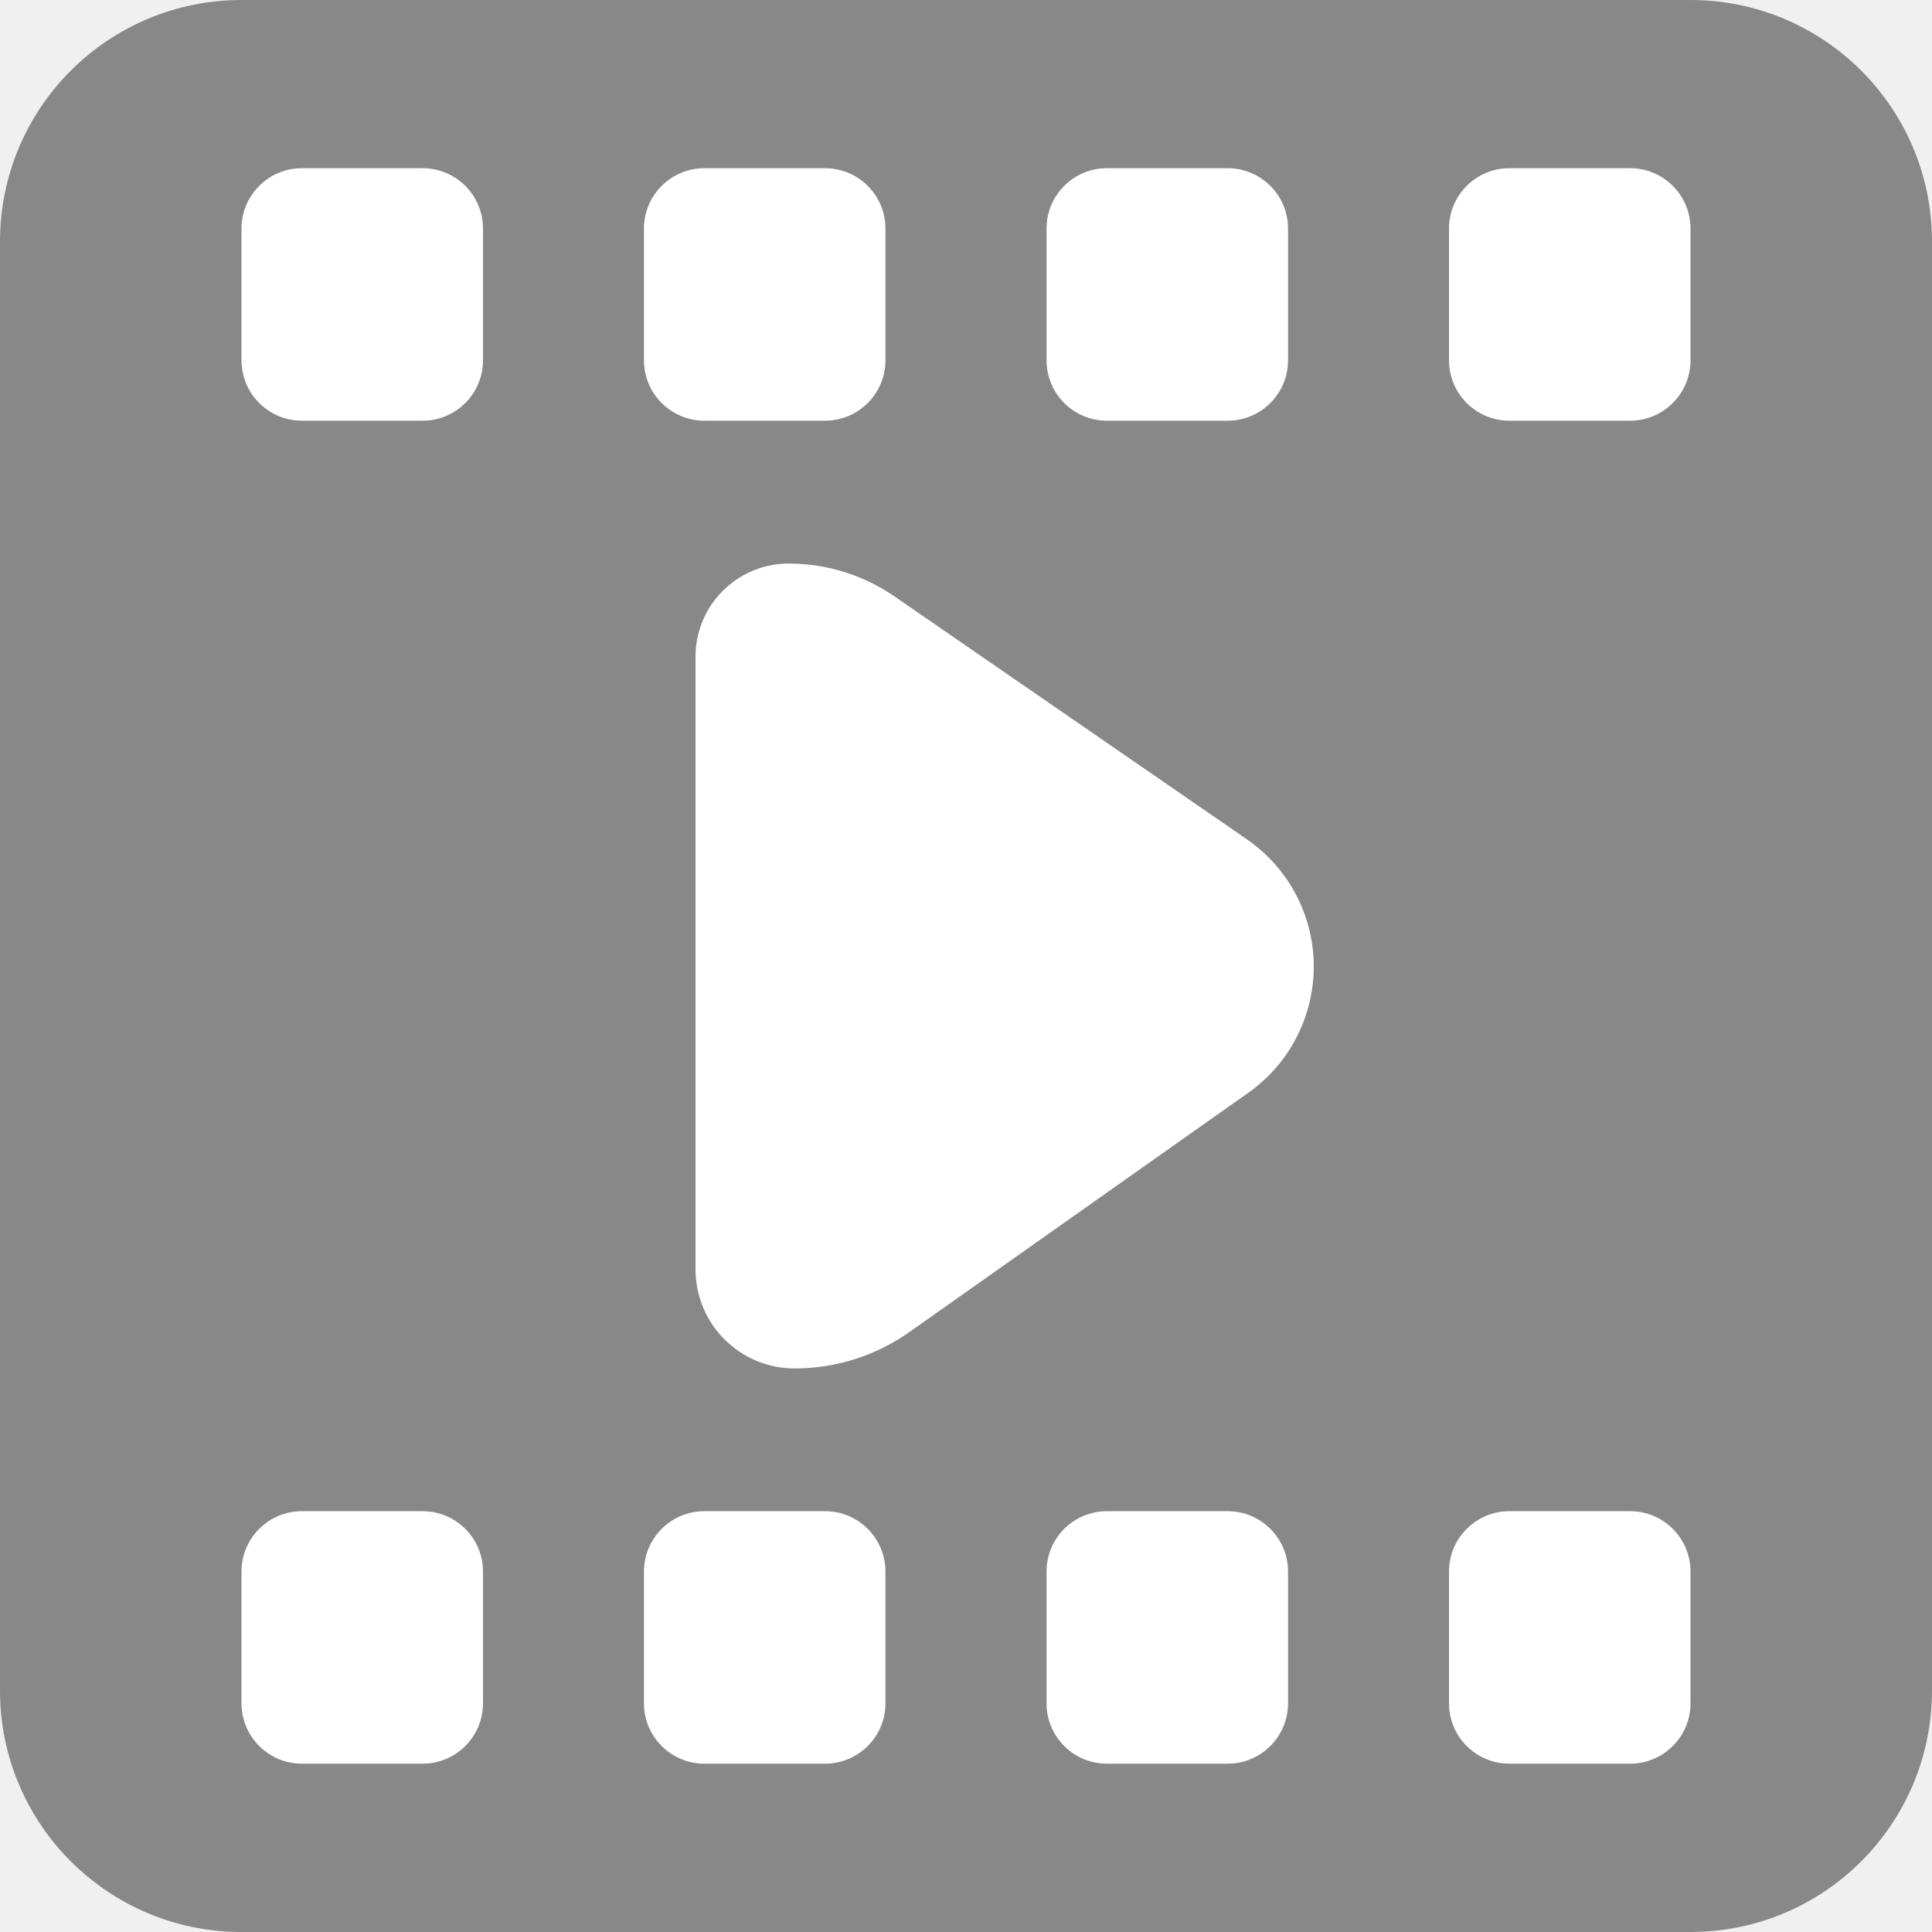
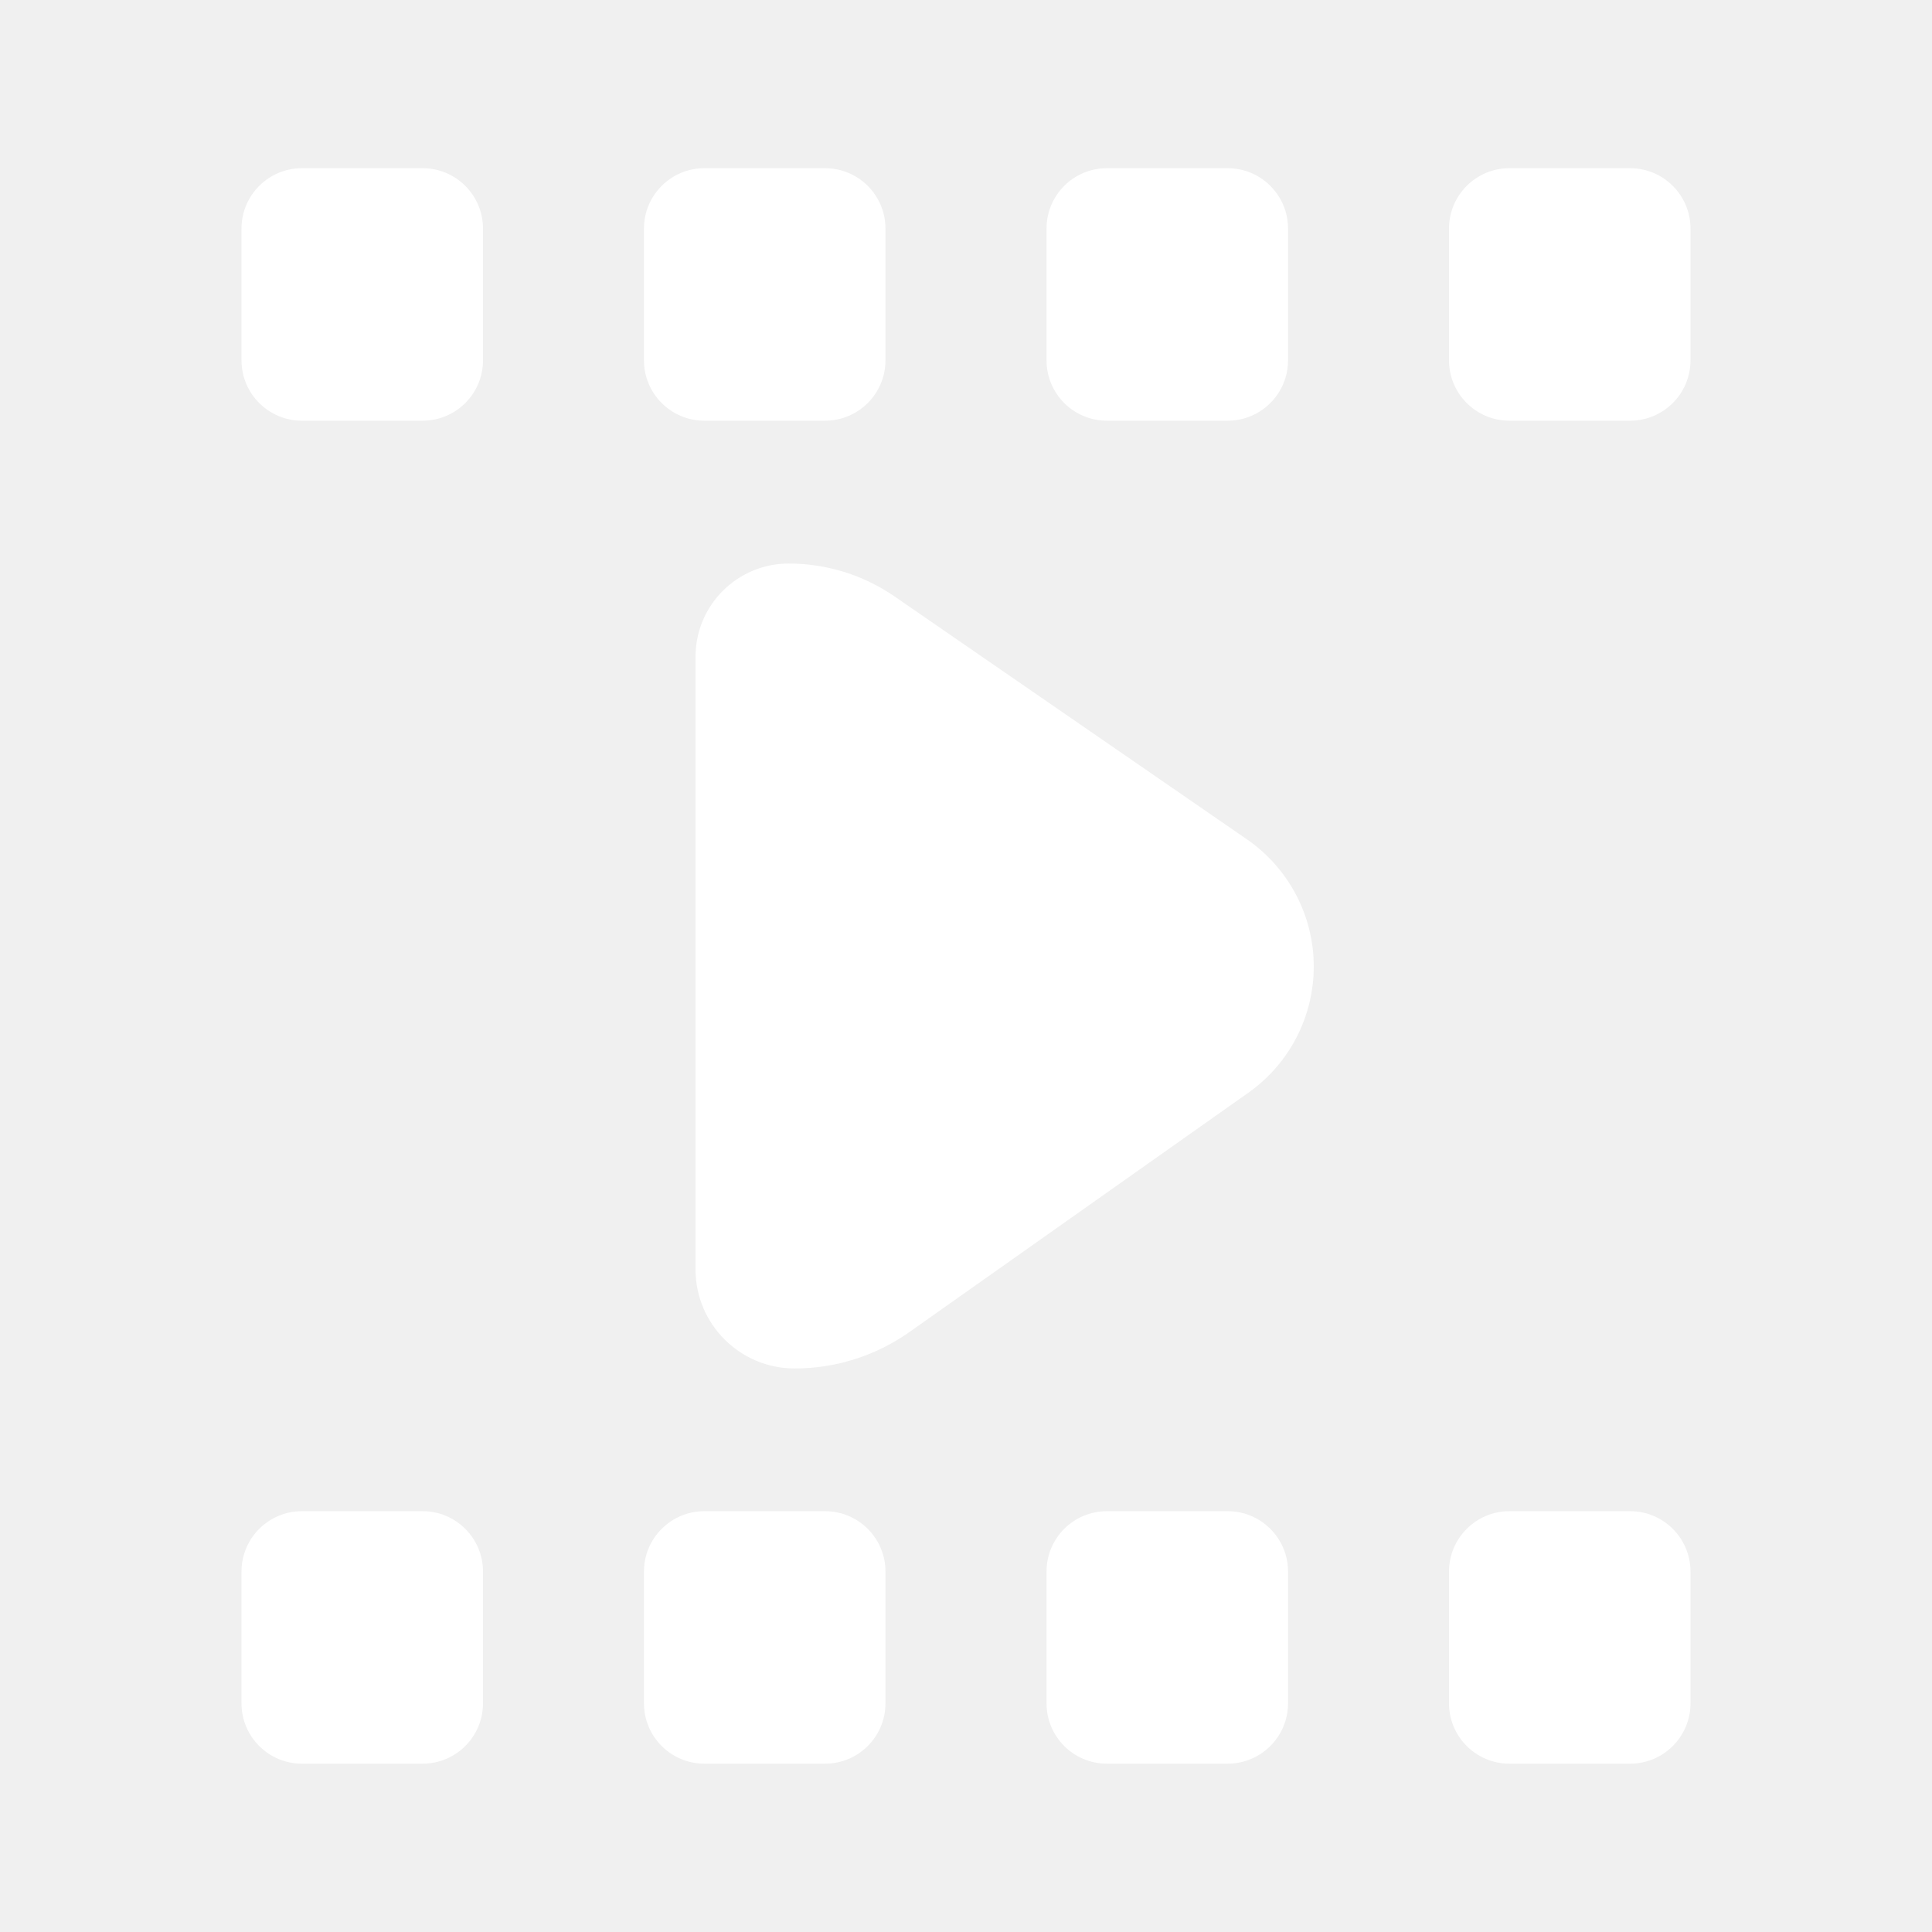
<svg xmlns="http://www.w3.org/2000/svg" width="16" height="16" viewBox="0 0 16 16" fill="none">
-   <path d="M0 2C0 0.895 0.895 0 2 0H14C15.105 0 16 0.895 16 2V14C16 15.105 15.105 16 14 16H2C0.895 16 0 15.105 0 14V2Z" fill="#888888" />
+   <path d="M0 2C0 0.895 0.895 0 2 0H14C15.105 0 16 0.895 16 2V14C16 15.105 15.105 16 14 16H2C0.895 16 0 15.105 0 14V2Z" />
  <path d="M6.833 1.393H5.833C5.557 1.393 5.333 1.617 5.333 1.893V2.984C5.333 3.26 5.557 3.484 5.833 3.484H6.833C7.109 3.484 7.333 3.26 7.333 2.984V1.893C7.333 1.617 7.109 1.393 6.833 1.393Z" fill="white" />
  <path d="M2.5 14.606H3.5C3.776 14.606 4 14.382 4 14.106V13.015C4 12.739 3.776 12.515 3.5 12.515H2.5C2.224 12.515 2 12.739 2 13.015V14.106C2 14.382 2.224 14.606 2.5 14.606Z" fill="white" />
  <path d="M2.5 3.484H3.5C3.776 3.484 4 3.26 4 2.984V1.893C4 1.617 3.776 1.393 3.5 1.393H2.5C2.224 1.393 2 1.617 2 1.893V2.984C2 3.26 2.224 3.484 2.5 3.484Z" fill="white" />
  <path d="M5.833 14.606H6.833C7.109 14.606 7.333 14.382 7.333 14.106V13.015C7.333 12.739 7.109 12.515 6.833 12.515H5.833C5.557 12.515 5.333 12.739 5.333 13.015V14.106C5.333 14.382 5.557 14.606 5.833 14.606Z" fill="white" />
  <path d="M9.167 14.606H10.167C10.443 14.606 10.667 14.382 10.667 14.106V13.015C10.667 12.739 10.443 12.515 10.167 12.515H9.167C8.89 12.515 8.667 12.739 8.667 13.015V14.106C8.667 14.382 8.89 14.606 9.167 14.606Z" fill="white" />
  <path d="M9.167 3.484H10.167C10.443 3.484 10.667 3.26 10.667 2.984V1.893C10.667 1.617 10.443 1.393 10.167 1.393H9.167C8.89 1.393 8.667 1.617 8.667 1.893V2.984C8.667 3.26 8.89 3.484 9.167 3.484Z" fill="white" />
  <path d="M12.5 14.606H13.5C13.776 14.606 14 14.382 14 14.106V13.015C14 12.739 13.776 12.515 13.5 12.515H12.5C12.224 12.515 12 12.739 12 13.015V14.106C12 14.382 12.224 14.606 12.5 14.606Z" fill="white" />
  <path d="M12.5 3.484H13.5C13.776 3.484 14 3.26 14 2.984V1.893C14 1.617 13.776 1.393 13.5 1.393H12.5C12.224 1.393 12 1.617 12 1.893V2.984C12 3.26 12.224 3.484 12.5 3.484Z" fill="white" />
  <path d="M5.76 5.439V10.512C5.76 10.966 6.128 11.333 6.581 11.333C6.921 11.333 7.252 11.228 7.529 11.033L10.339 9.049C10.678 8.809 10.88 8.42 10.88 8.004C10.88 7.584 10.673 7.191 10.328 6.952L7.409 4.94C7.151 4.762 6.845 4.667 6.532 4.667C6.106 4.667 5.76 5.012 5.76 5.439Z" fill="white" />
</svg>
